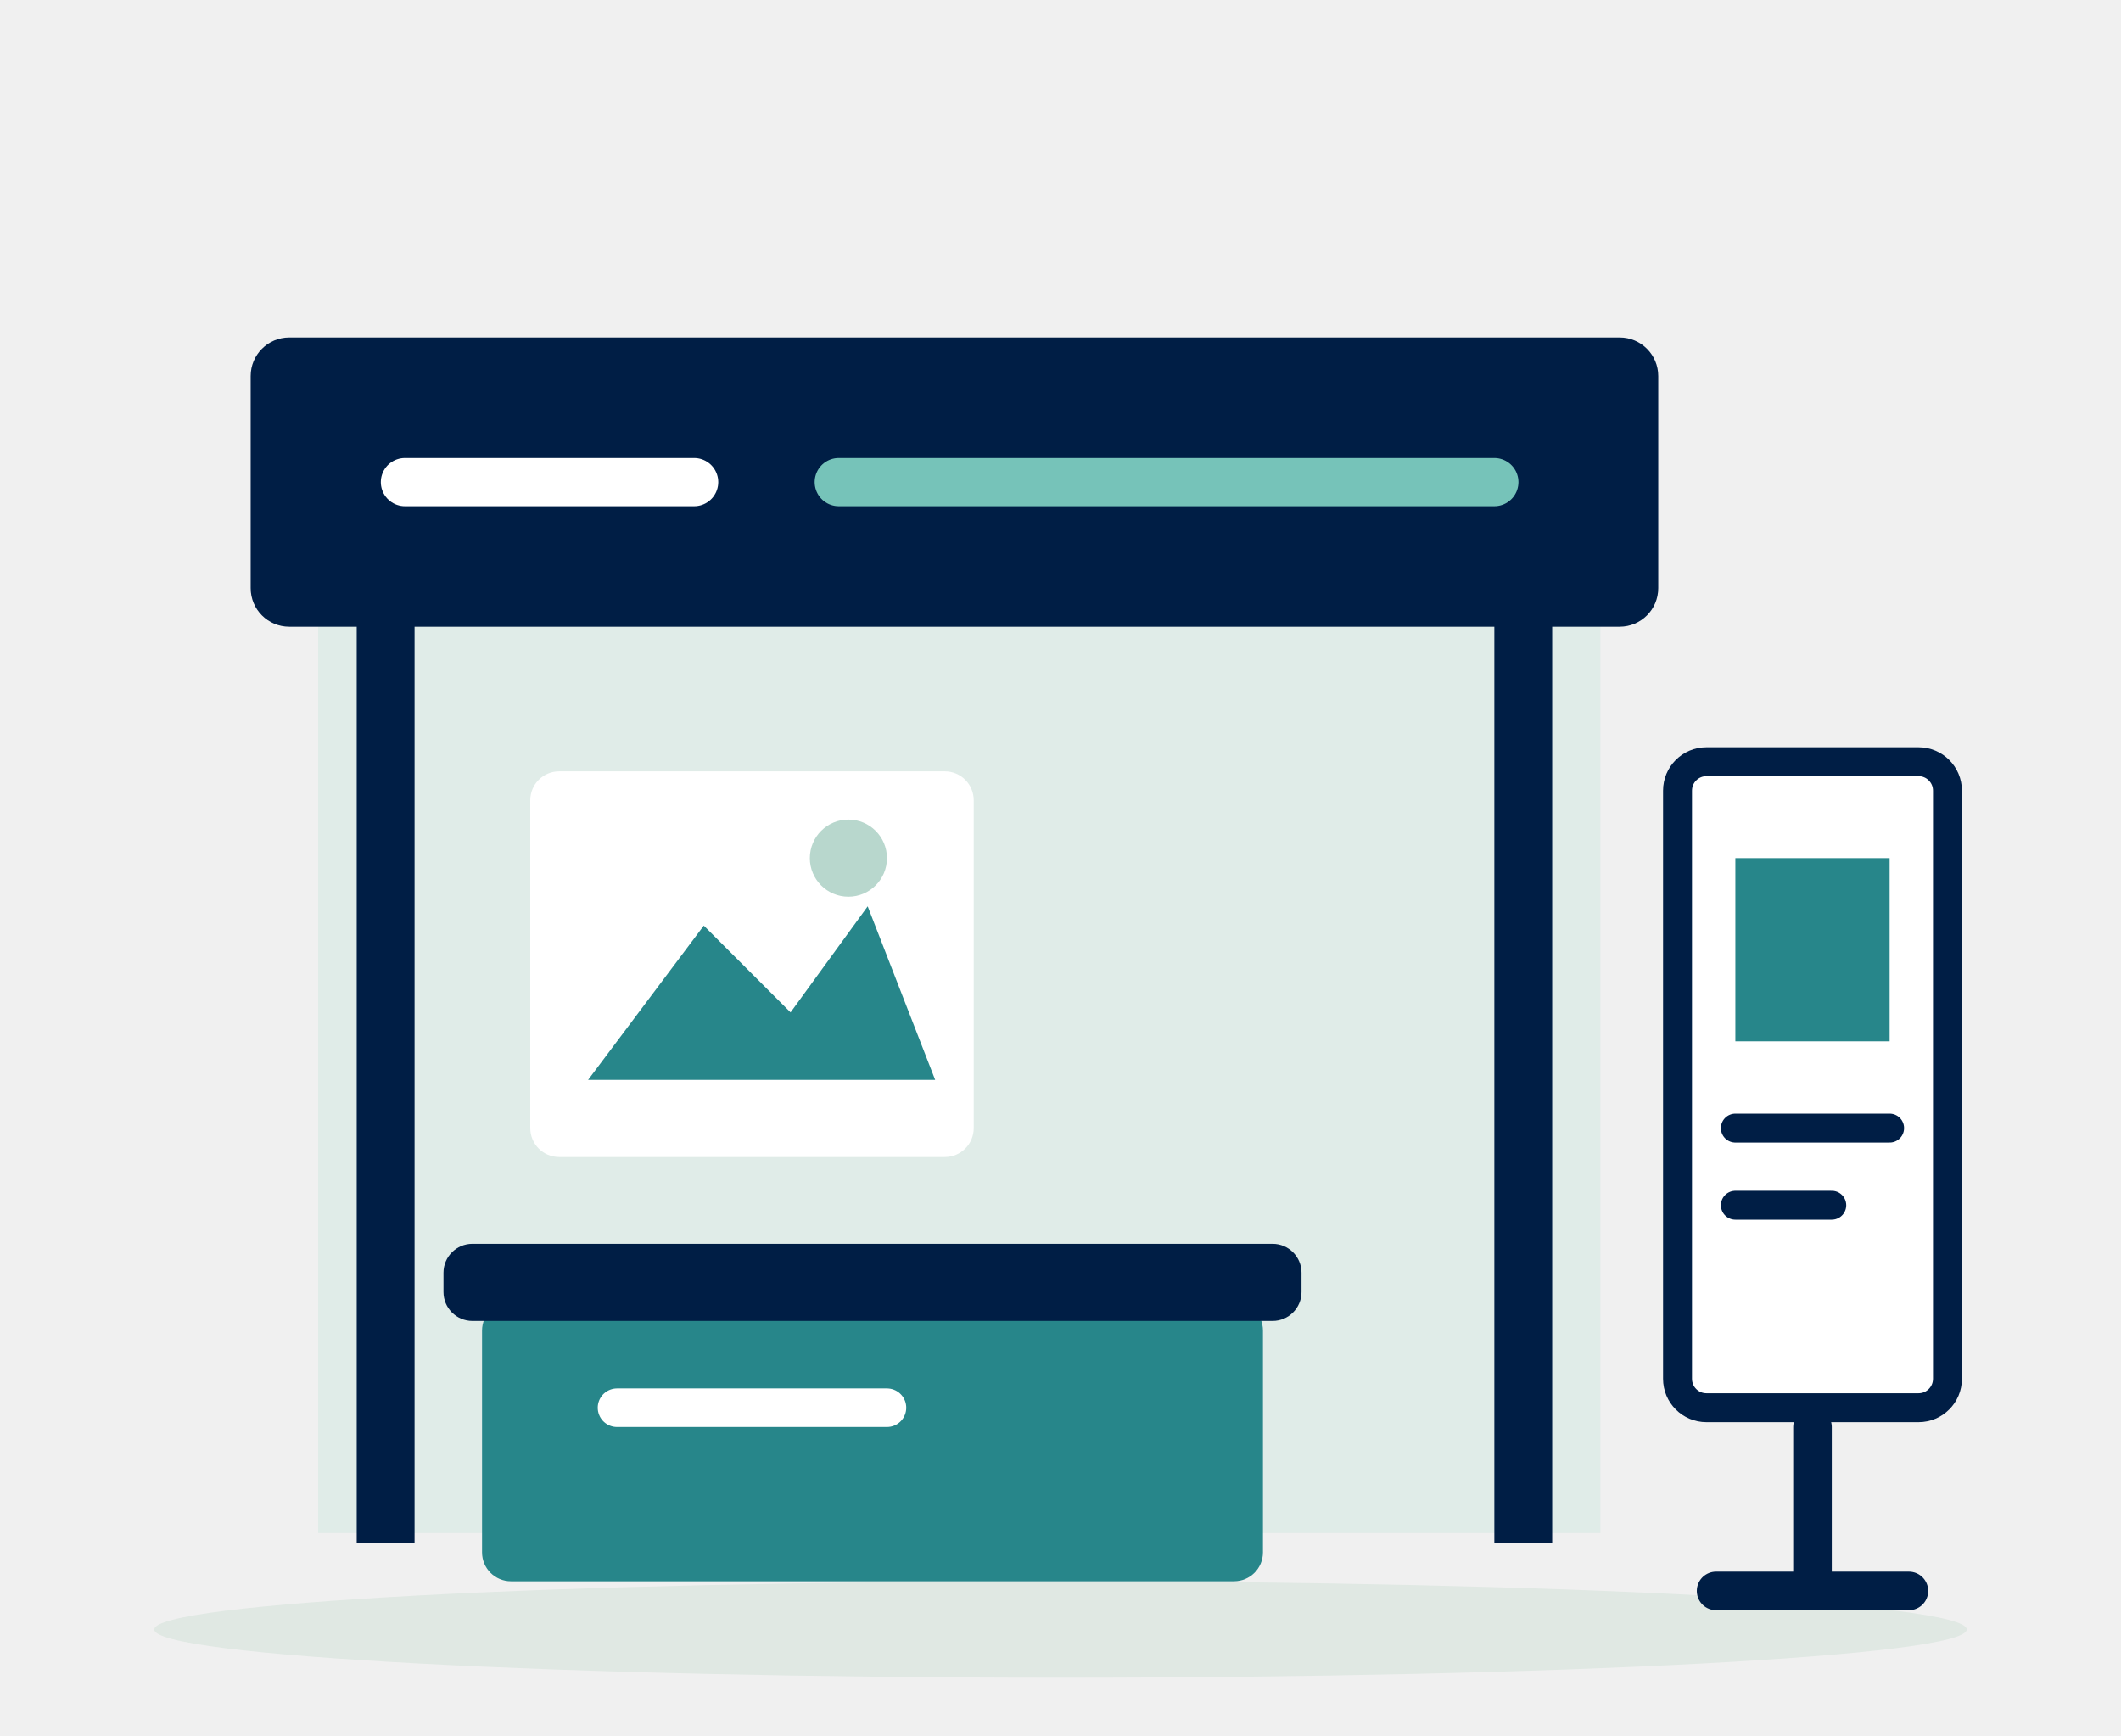
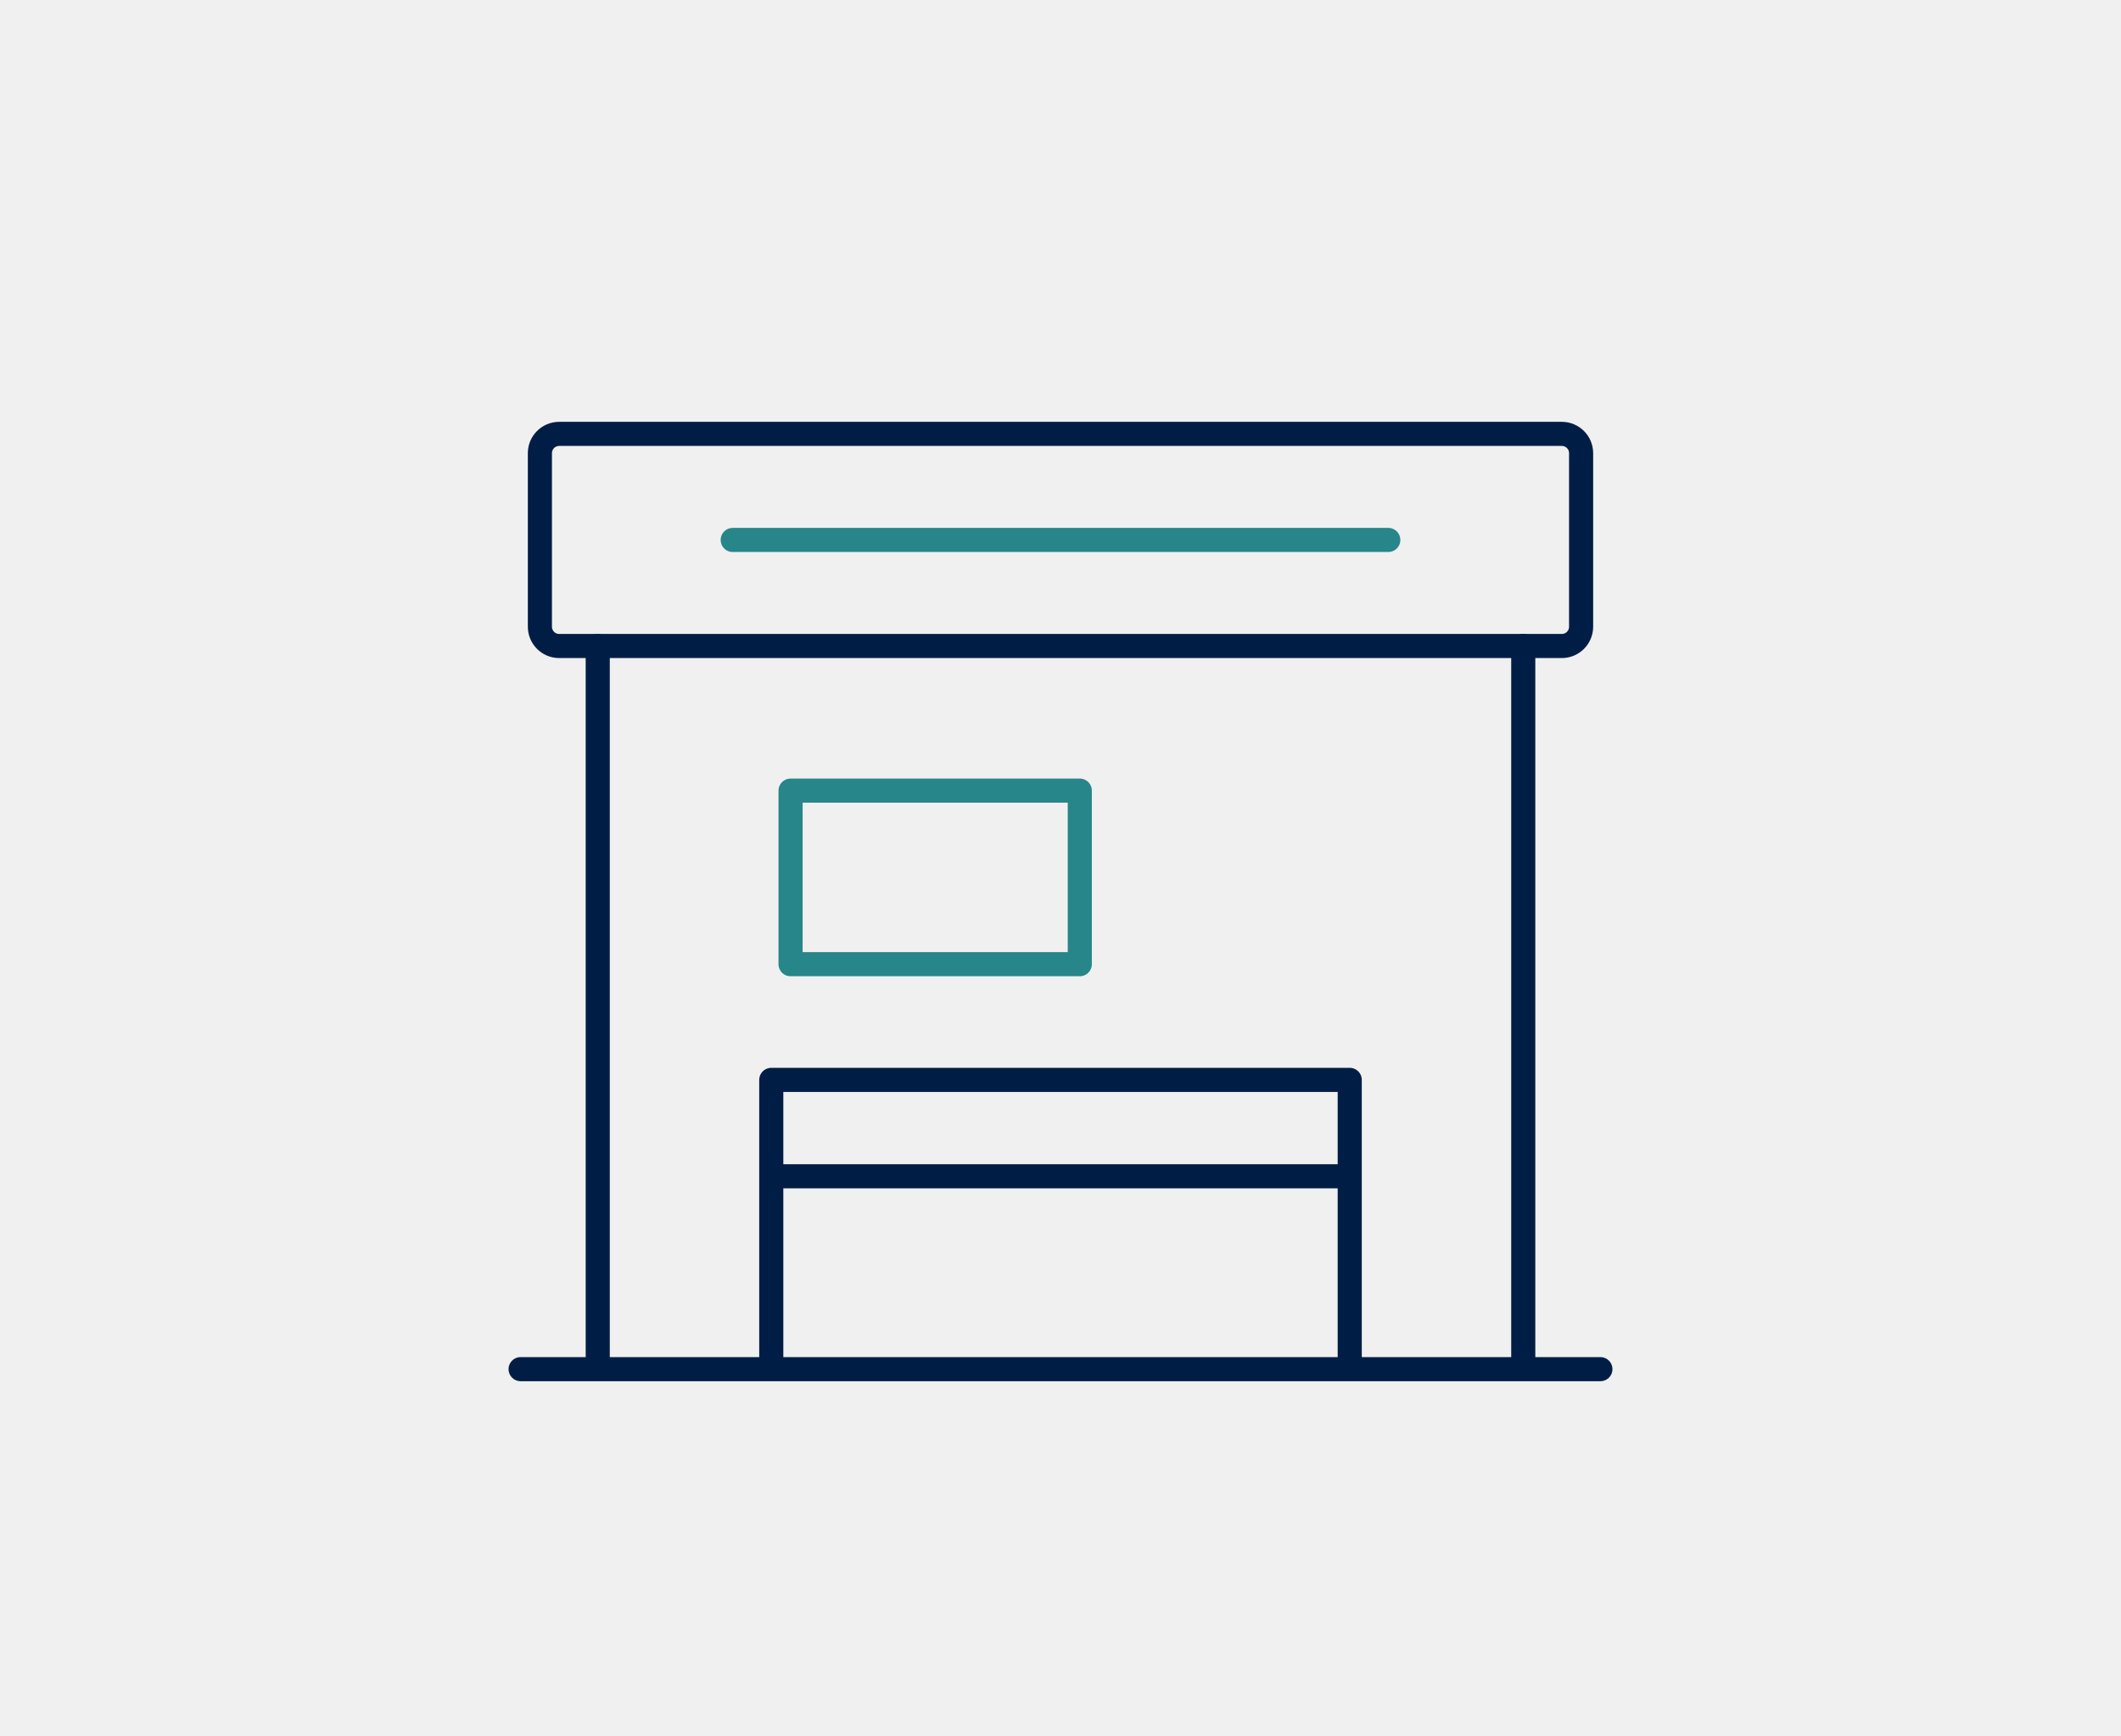
- <svg xmlns="http://www.w3.org/2000/svg" viewBox="0 0 220 180" fill="none">
-   <ellipse cx="110" cy="169" rx="94" ry="5" fill="#e0e8e3" />
-   <path d="M33 62h133v97H33z" fill="#e0ece8" />
-   <path d="M40 63v97m118-97v97" stroke="#001e45" stroke-width="6" />
-   <rect x="26" y="35" width="146" height="30" rx="4" fill="#001e45" />
-   <path d="M42 50h30" stroke="#fff" stroke-width="5" stroke-linecap="round" />
-   <path d="M87 50h68" stroke="#76c3b9" stroke-width="5" stroke-linecap="round" />
-   <rect x="55" y="80" width="46" height="40" rx="3" fill="#fff" />
-   <path d="m61 112 12-16 9 9 8-11 7 18" fill="#27868a" />
-   <circle cx="88" cy="89" r="4" fill="#b8d7cd" />
-   <rect x="50" y="135" width="81" height="29" rx="3" fill="#27868a" />
-   <rect x="46" y="129" width="89" height="8" rx="3" fill="#001e45" />
-   <path d="M64 146h28" stroke="#fff" stroke-width="4" stroke-linecap="round" />
-   <rect x="174" y="79" width="28" height="67" rx="3" fill="#fff" stroke="#001e45" stroke-width="3" />
-   <path d="M180 89h16v19h-16z" fill="#27868a" />
-   <path d="M180 117h16m-16 8h10" stroke="#001e45" stroke-width="3" stroke-linecap="round" />
-   <path d="M188 148v15m-10 2h20" stroke="#001e45" stroke-width="4" stroke-linecap="round" />
+ <svg xmlns="http://www.w3.org/2000/svg" viewBox="0 0 220 180" fill="none" stroke="#001e45" stroke-width="2.5" stroke-linecap="round" stroke-linejoin="round">
+   <rect x="56" y="45" width="108" height="22" rx="2" />
+   <path d="M62 67v75m96-75v75M54 142h112M80 142v-30h60v30M80 122h60" />
+   <path d="M76 56h68M82 82h30v18H82z" stroke="#27868a" />
</svg>
